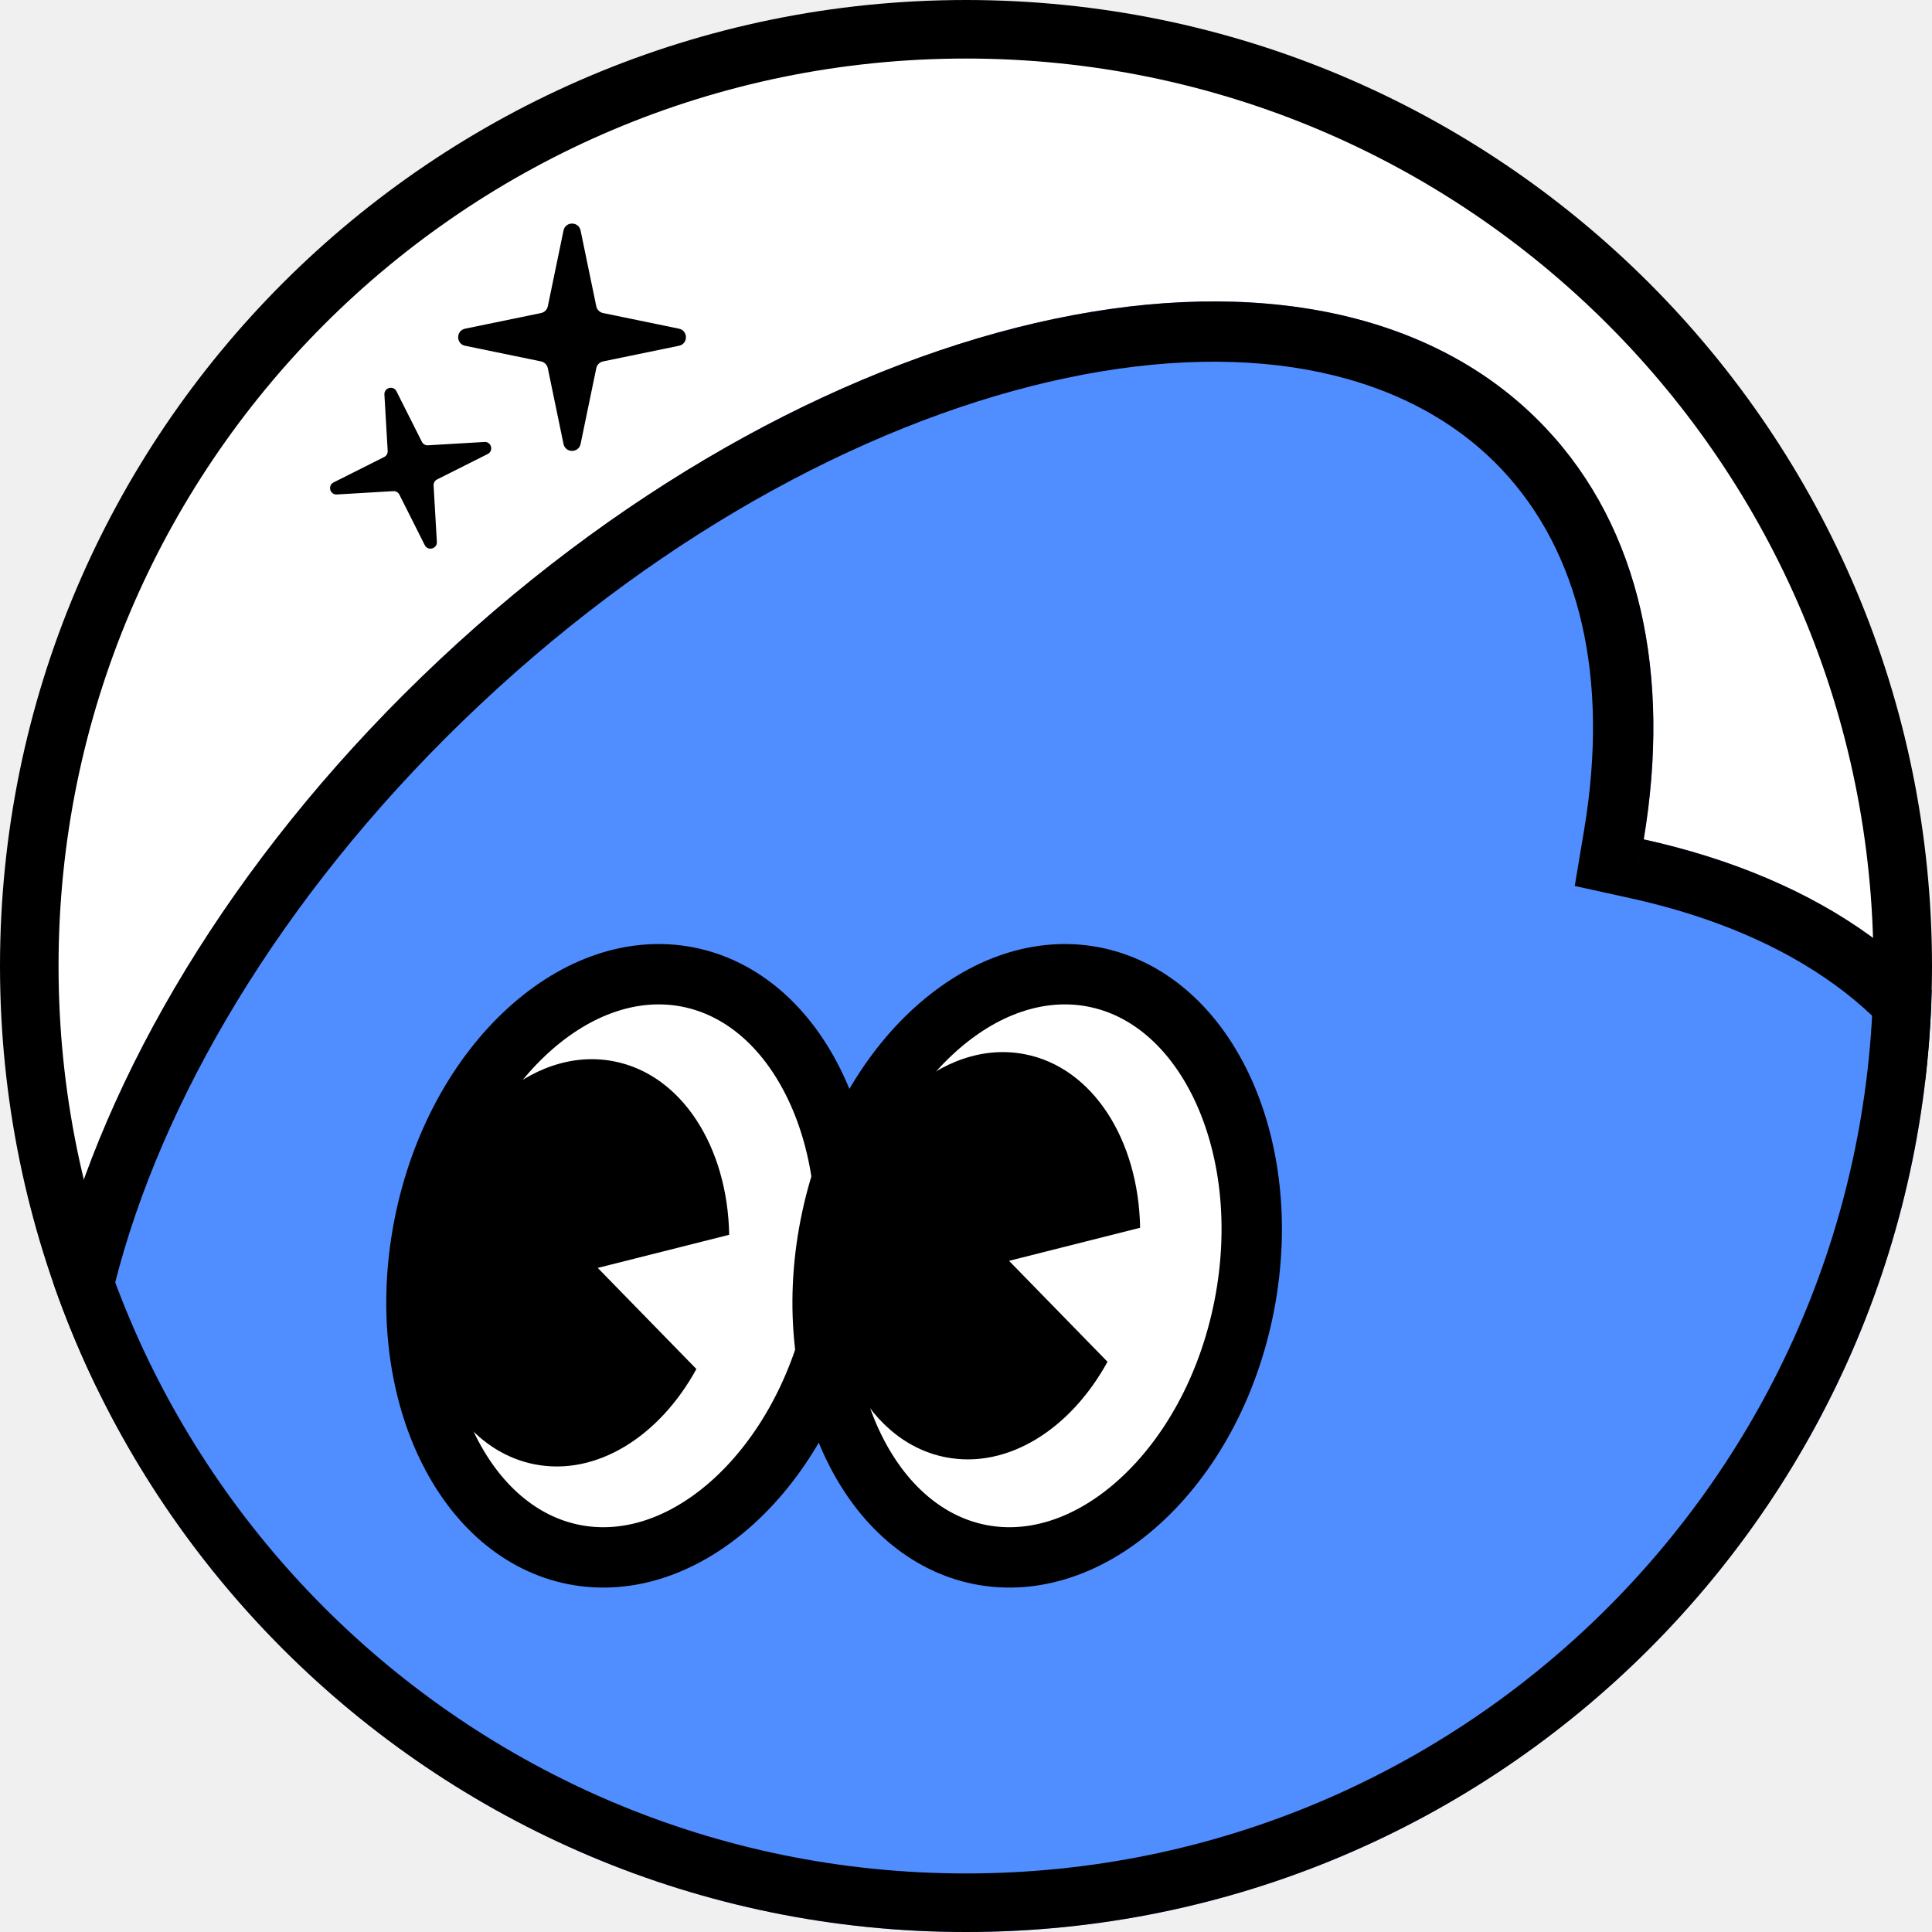
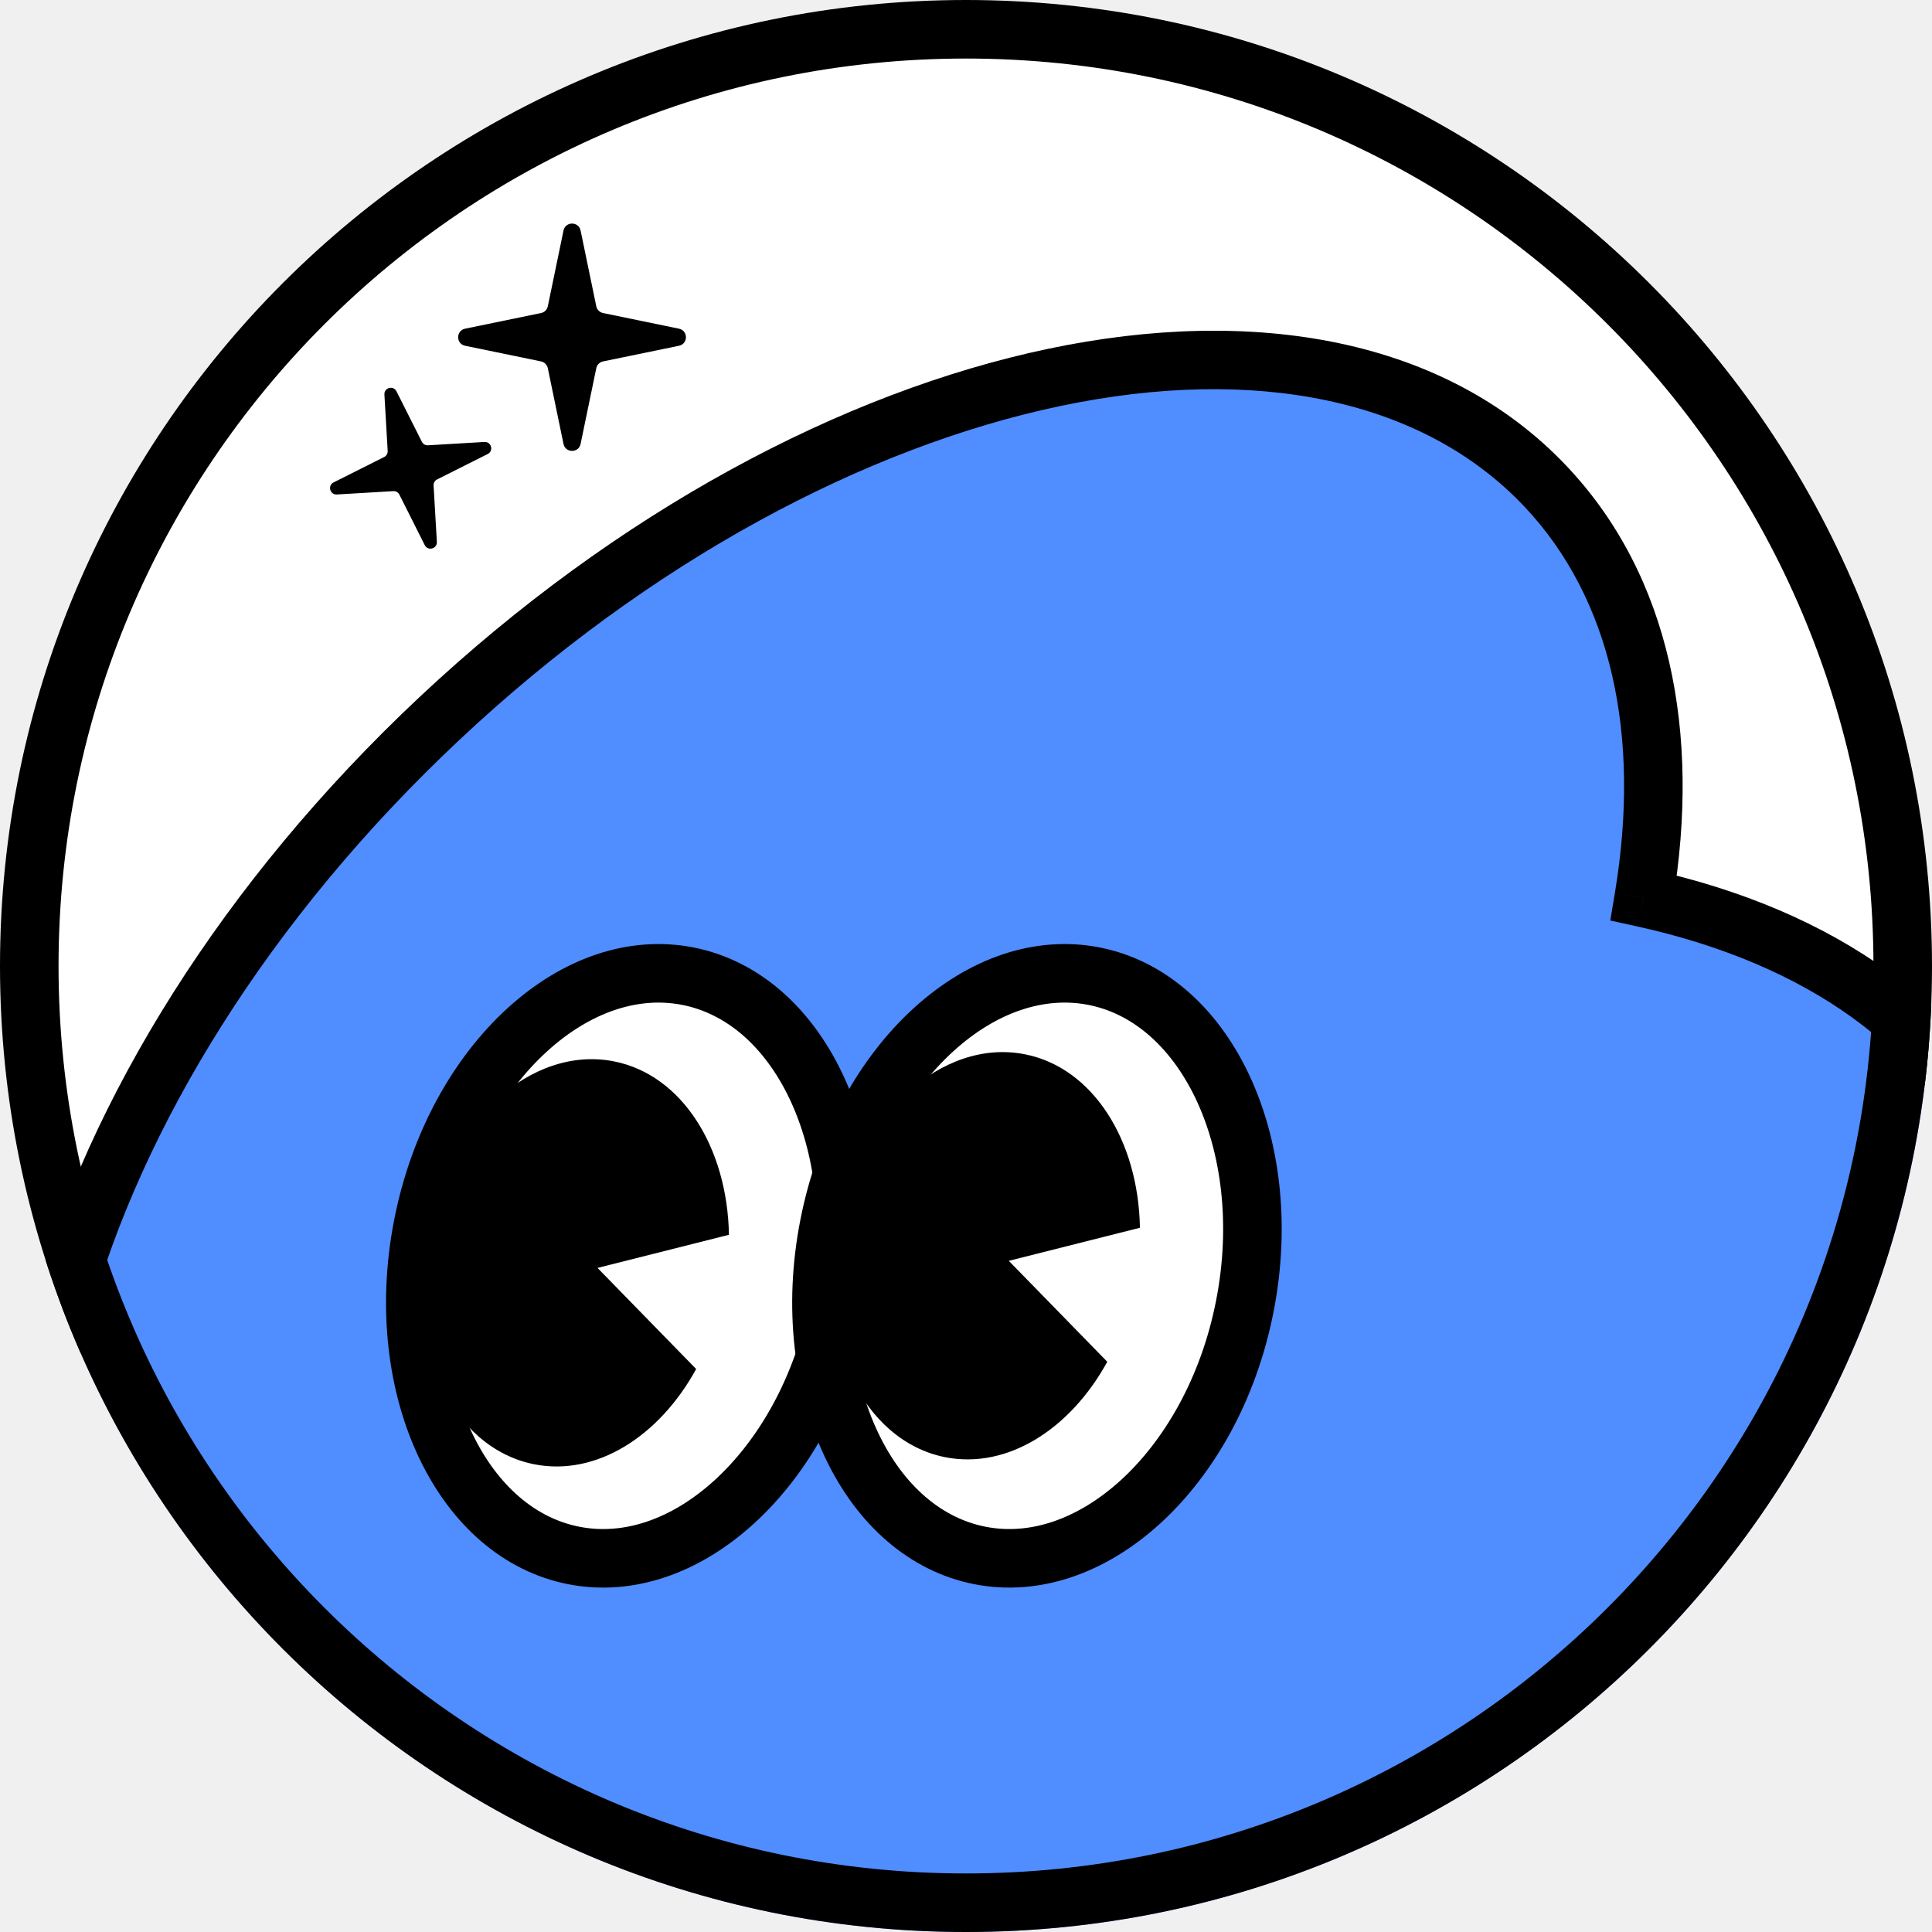
<svg xmlns="http://www.w3.org/2000/svg" width="33" height="33" viewBox="0 0 33 33" fill="none">
  <g clip-path="url(#clip0_3364_50433)">
    <rect width="33" height="33" rx="16.5" fill="white" />
-     <mask id="path-3-inside-1_3364_50433" fill="white">
-       <path fill-rule="evenodd" clip-rule="evenodd" d="M7.544 31.975C5.472 31.875 3.678 31.177 2.404 29.829C-1.404 25.8 0.881 17.491 7.506 11.272C14.132 5.053 22.59 3.278 26.398 7.307C28.029 9.032 28.543 11.542 28.076 14.337C31.077 14.998 33.359 16.566 34.241 18.905C35.386 21.941 33.899 25.548 30.703 28.523C31.023 29.128 31.202 29.771 31.216 30.44C31.299 34.252 26.033 37.456 19.454 37.599C13.475 37.728 8.469 35.283 7.544 31.975Z" />
-     </mask>
-     <path fill-rule="evenodd" clip-rule="evenodd" d="M7.544 31.975C5.472 31.875 3.678 31.177 2.404 29.829C-1.404 25.8 0.881 17.491 7.506 11.272C14.132 5.053 22.59 3.278 26.398 7.307C28.029 9.032 28.543 11.542 28.076 14.337C31.077 14.998 33.359 16.566 34.241 18.905C35.386 21.941 33.899 25.548 30.703 28.523C31.023 29.128 31.202 29.771 31.216 30.44C31.299 34.252 26.033 37.456 19.454 37.599C13.475 37.728 8.469 35.283 7.544 31.975Z" fill="#508DFF" />
-     <path d="M7.544 31.975L8.537 31.696L8.337 30.981L7.595 30.946L7.544 31.975ZM2.404 29.829L1.654 30.537L1.654 30.537L2.404 29.829ZM7.506 11.272L6.801 10.521L7.506 11.272ZM26.398 7.307L25.648 8.015L25.648 8.015L26.398 7.307ZM28.076 14.337L27.059 14.169L26.898 15.133L27.853 15.343L28.076 14.337ZM34.241 18.905L35.207 18.541L35.207 18.541L34.241 18.905ZM30.703 28.523L30.001 27.769L29.422 28.308L29.791 29.005L30.703 28.523ZM31.216 30.44L30.185 30.464L31.216 30.44ZM19.454 37.599L19.475 38.629L19.454 37.599ZM7.595 30.946C5.725 30.856 4.206 30.233 3.155 29.121L1.654 30.537C3.15 32.121 5.219 32.895 7.492 33.005L7.595 30.946ZM3.155 29.121C1.591 27.466 1.167 24.81 2.037 21.643C2.902 18.497 5.014 15.024 8.212 12.023L6.801 10.521C3.372 13.739 1.029 17.53 0.048 21.1C-0.928 24.65 -0.591 28.163 1.654 30.537L3.155 29.121ZM8.212 12.023C11.41 9.021 15.015 7.128 18.22 6.455C21.445 5.778 24.083 6.36 25.648 8.015L27.149 6.599C24.905 4.225 21.411 3.68 17.798 4.438C14.166 5.2 10.229 7.304 6.801 10.521L8.212 12.023ZM25.648 8.015C26.989 9.434 27.491 11.579 27.059 14.169L29.094 14.505C29.594 11.505 29.069 8.631 27.149 6.599L25.648 8.015ZM27.853 15.343C30.653 15.96 32.56 17.37 33.276 19.27L35.207 18.541C34.159 15.762 31.501 14.035 28.3 13.33L27.853 15.343ZM33.276 19.27C34.204 21.73 33.066 24.916 30.001 27.769L31.406 29.276C34.732 26.18 36.569 22.151 35.207 18.541L33.276 19.27ZM29.791 29.005C30.043 29.481 30.174 29.969 30.185 30.464L32.248 30.416C32.229 29.574 32.004 28.775 31.616 28.04L29.791 29.005ZM30.185 30.464C30.215 31.848 29.271 33.315 27.298 34.515C25.351 35.7 22.574 36.501 19.433 36.568L19.475 38.629C22.913 38.555 26.059 37.681 28.369 36.275C30.653 34.885 32.3 32.844 32.248 30.416L30.185 30.464ZM19.433 36.568C16.582 36.63 13.999 36.076 12.049 35.146C10.074 34.204 8.888 32.951 8.537 31.696L6.55 32.254C7.124 34.307 8.904 35.931 11.158 37.006C13.438 38.093 16.347 38.697 19.475 38.629L19.433 36.568Z" fill="black" mask="url(#path-3-inside-1_3364_50433)" />
-     <path d="M14.313 22.31C14.037 23.715 13.368 24.883 12.534 25.643C11.699 26.403 10.729 26.733 9.81 26.554C8.891 26.375 8.117 25.705 7.631 24.688C7.145 23.67 6.968 22.336 7.243 20.932C7.519 19.528 8.188 18.359 9.023 17.599C9.857 16.839 10.828 16.509 11.746 16.688C12.665 16.867 13.439 17.537 13.925 18.555C14.411 19.572 14.589 20.906 14.313 22.31Z" fill="white" stroke="black" stroke-width="1.031" />
-     <path fill-rule="evenodd" clip-rule="evenodd" d="M12.455 21.091L10.21 21.657L11.895 23.384C11.264 24.535 10.189 25.218 9.134 25.012C7.722 24.737 6.879 22.973 7.252 21.072C7.626 19.171 9.073 17.853 10.485 18.128C11.651 18.355 12.428 19.596 12.455 21.091Z" fill="black" />
-     <path d="M21.251 22.31C20.975 23.715 20.306 24.883 19.471 25.643C18.637 26.403 17.666 26.733 16.747 26.554C15.829 26.375 15.055 25.705 14.569 24.688C14.083 23.67 13.905 22.336 14.181 20.932C14.456 19.528 15.125 18.359 15.96 17.599C16.795 16.839 17.765 16.509 18.684 16.688C19.603 16.867 20.377 17.537 20.863 18.555C21.348 19.572 21.526 20.906 21.251 22.31Z" fill="white" stroke="black" stroke-width="1.031" />
-     <path fill-rule="evenodd" clip-rule="evenodd" d="M19.474 20.971L17.235 21.536L18.917 23.26C18.285 24.413 17.21 25.097 16.154 24.891C14.741 24.616 13.899 22.852 14.272 20.951C14.645 19.05 16.093 17.732 17.505 18.007C18.671 18.234 19.448 19.476 19.474 20.971Z" fill="black" />
+     <path fill-rule="evenodd" clip-rule="evenodd" d="M7.544 32.975C5.472 32.875 3.678 32.177 2.404 30.829C-1.404 26.8 0.881 18.491 7.506 12.272C14.132 6.053 22.59 4.278 26.398 8.307C28.029 10.032 28.543 12.542 28.076 15.337C31.077 15.998 33.359 17.566 34.241 19.905C35.386 22.941 33.899 26.548 30.703 29.523C31.023 30.128 31.202 30.771 31.216 31.44C31.299 35.252 26.033 38.456 19.454 38.599C13.475 38.728 8.469 36.283 7.544 32.975Z" fill="#508DFF" />
+     <path d="M7.544 32.975L8.025 32.84L7.928 32.493L7.568 32.476L7.544 32.975ZM2.404 30.829L2.04 31.172L2.04 31.172L2.404 30.829ZM7.506 12.272L7.164 11.908L7.164 11.908L7.506 12.272ZM26.398 8.307L26.035 8.65L26.035 8.65L26.398 8.307ZM28.076 15.337L27.583 15.255L27.505 15.723L27.968 15.825L28.076 15.337ZM34.241 19.905L34.709 19.728L34.709 19.728L34.241 19.905ZM30.703 29.523L30.363 29.157L30.082 29.418L30.261 29.757L30.703 29.523ZM31.216 31.44L30.716 31.452L30.716 31.452L31.216 31.44ZM19.454 38.599L19.464 39.099L19.464 39.099L19.454 38.599ZM7.568 32.476C5.595 32.381 3.934 31.719 2.768 30.486L2.04 31.172C3.422 32.635 5.349 33.37 7.519 33.474L7.568 32.476ZM2.768 30.486C1.029 28.646 0.627 25.769 1.525 22.504C2.42 19.248 4.592 15.693 7.849 12.636L7.164 11.908C3.795 15.07 1.512 18.779 0.56 22.24C-0.389 25.691 -0.029 28.983 2.04 31.172L2.768 30.486ZM7.849 12.636C11.105 9.579 14.796 7.631 18.111 6.935C21.436 6.237 24.295 6.81 26.035 8.65L26.762 7.964C24.694 5.775 21.419 5.22 17.907 5.957C14.384 6.697 10.533 8.746 7.164 11.908L7.849 12.636ZM26.035 8.65C27.525 10.227 28.032 12.56 27.583 15.255L28.57 15.418C29.052 12.524 28.533 9.837 26.762 7.964L26.035 8.65ZM27.968 15.825C30.871 16.464 32.971 17.956 33.773 20.082L34.709 19.728C33.747 17.176 31.282 15.531 28.185 14.849L27.968 15.825ZM33.773 20.082C34.813 22.839 33.495 26.242 30.363 29.157L31.044 29.888C34.303 26.855 35.96 23.043 34.709 19.728L33.773 20.082ZM30.261 29.757C30.548 30.299 30.704 30.867 30.716 31.452L31.716 31.429C31.7 30.675 31.499 29.957 31.146 29.289L30.261 29.757ZM30.716 31.452C30.752 33.104 29.627 34.719 27.574 35.969C25.533 37.211 22.662 38.03 19.444 38.099L19.464 39.099C22.826 39.026 25.877 38.171 28.093 36.822C30.297 35.481 31.764 33.587 31.716 31.429L30.716 31.452ZM19.444 38.099C16.521 38.162 13.854 37.595 11.82 36.625C9.773 35.648 8.434 34.3 8.025 32.84L7.062 33.11C7.579 34.958 9.205 36.486 11.388 37.527C13.582 38.574 16.408 39.165 19.464 39.099L19.444 38.099Z" fill="black" />
+     <path d="M14.324 22.313C14.048 23.72 13.378 24.892 12.54 25.655C11.703 26.417 10.728 26.75 9.803 26.569C8.878 26.389 8.101 25.715 7.613 24.694C7.126 23.674 6.948 22.336 7.224 20.929C7.5 19.522 8.171 18.35 9.008 17.588C9.846 16.825 10.821 16.493 11.745 16.673C12.67 16.853 13.448 17.527 13.935 18.548C14.422 19.569 14.601 20.906 14.324 22.313Z" fill="white" stroke="black" />
+     <path fill-rule="evenodd" clip-rule="evenodd" d="M12.451 21.091L10.206 21.657L11.891 23.384C11.26 24.535 10.185 25.218 9.13 25.012C7.718 24.737 6.875 22.973 7.249 21.072C7.622 19.171 9.069 17.853 10.482 18.128C11.647 18.355 12.424 19.596 12.451 21.091Z" fill="black" />
+     <path d="M21.262 22.313C20.986 23.72 20.315 24.892 19.478 25.655C18.64 26.417 17.665 26.75 16.741 26.569C15.816 26.389 15.038 25.715 14.551 24.694C14.063 23.674 13.885 22.336 14.162 20.929C14.438 19.522 15.108 18.35 15.946 17.588C16.783 16.825 17.758 16.493 18.683 16.673C19.608 16.853 20.385 17.527 20.873 18.548C21.36 19.569 21.538 20.906 21.262 22.313Z" fill="white" stroke="black" />
+     <path fill-rule="evenodd" clip-rule="evenodd" d="M19.471 20.971L17.231 21.536L18.913 23.26C18.281 24.413 17.206 25.097 16.15 24.891C14.738 24.616 13.895 22.852 14.268 20.951C14.641 19.05 16.089 17.732 17.501 18.007C18.667 18.234 19.444 19.476 19.471 20.971Z" fill="black" />
    <path d="M6.566 6.739C6.559 6.621 6.719 6.578 6.772 6.684L7.206 7.546C7.226 7.585 7.266 7.609 7.31 7.606L8.275 7.549C8.393 7.542 8.436 7.702 8.33 7.755L7.466 8.189C7.427 8.208 7.404 8.249 7.406 8.292L7.462 9.256C7.468 9.374 7.309 9.417 7.255 9.311L6.822 8.449C6.802 8.41 6.761 8.386 6.718 8.389L5.753 8.446C5.635 8.453 5.592 8.293 5.698 8.24L6.562 7.806C6.601 7.787 6.624 7.746 6.622 7.703L6.566 6.739Z" fill="black" />
    <path d="M9.625 3.938C9.658 3.779 9.884 3.779 9.917 3.938L10.185 5.232C10.197 5.29 10.243 5.335 10.301 5.347L11.597 5.614C11.756 5.647 11.756 5.874 11.597 5.906L10.301 6.173C10.243 6.185 10.197 6.231 10.185 6.289L9.917 7.583C9.884 7.741 9.658 7.741 9.625 7.583L9.357 6.289C9.345 6.231 9.299 6.185 9.241 6.173L7.945 5.906C7.786 5.874 7.786 5.647 7.945 5.614L9.241 5.347C9.299 5.335 9.345 5.29 9.357 5.232L9.625 3.938Z" fill="black" />
  </g>
  <rect x="0.5" y="0.5" width="32" height="32" rx="16" stroke="black" />
  <defs>
    <clipPath id="clip0_3364_50433">
      <rect width="33" height="33" rx="16.5" fill="white" />
    </clipPath>
  </defs>
</svg>
